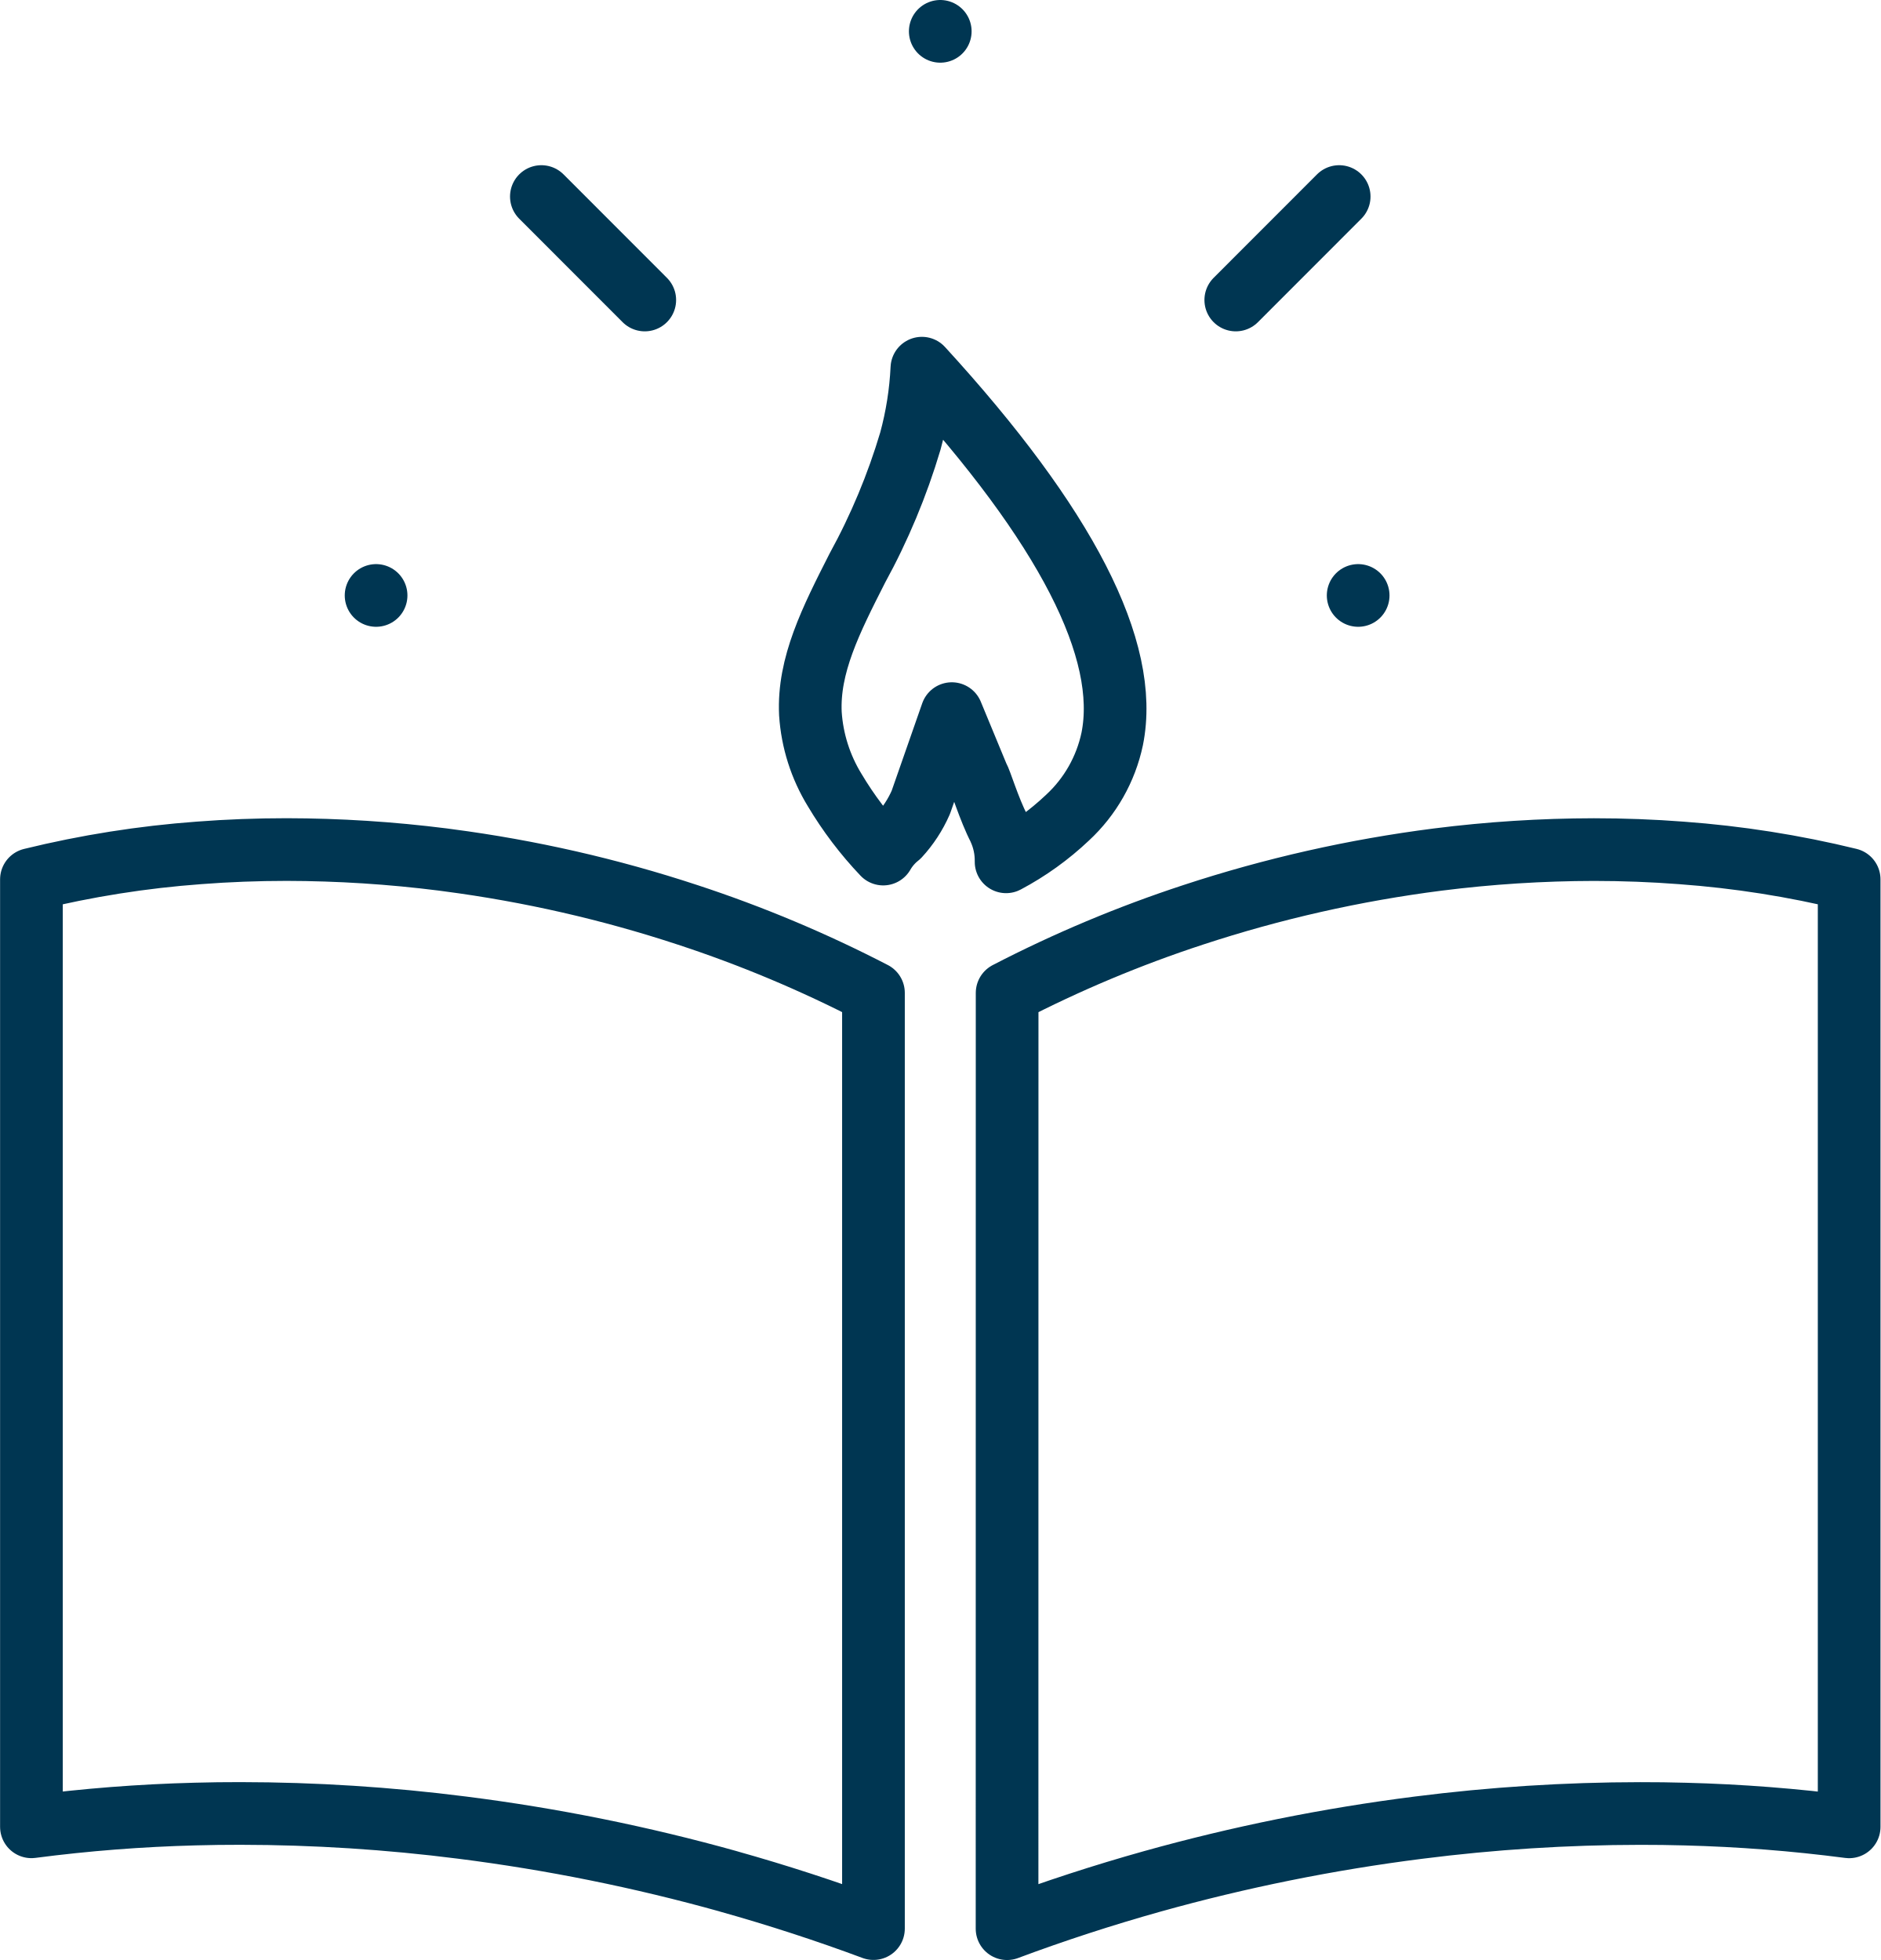
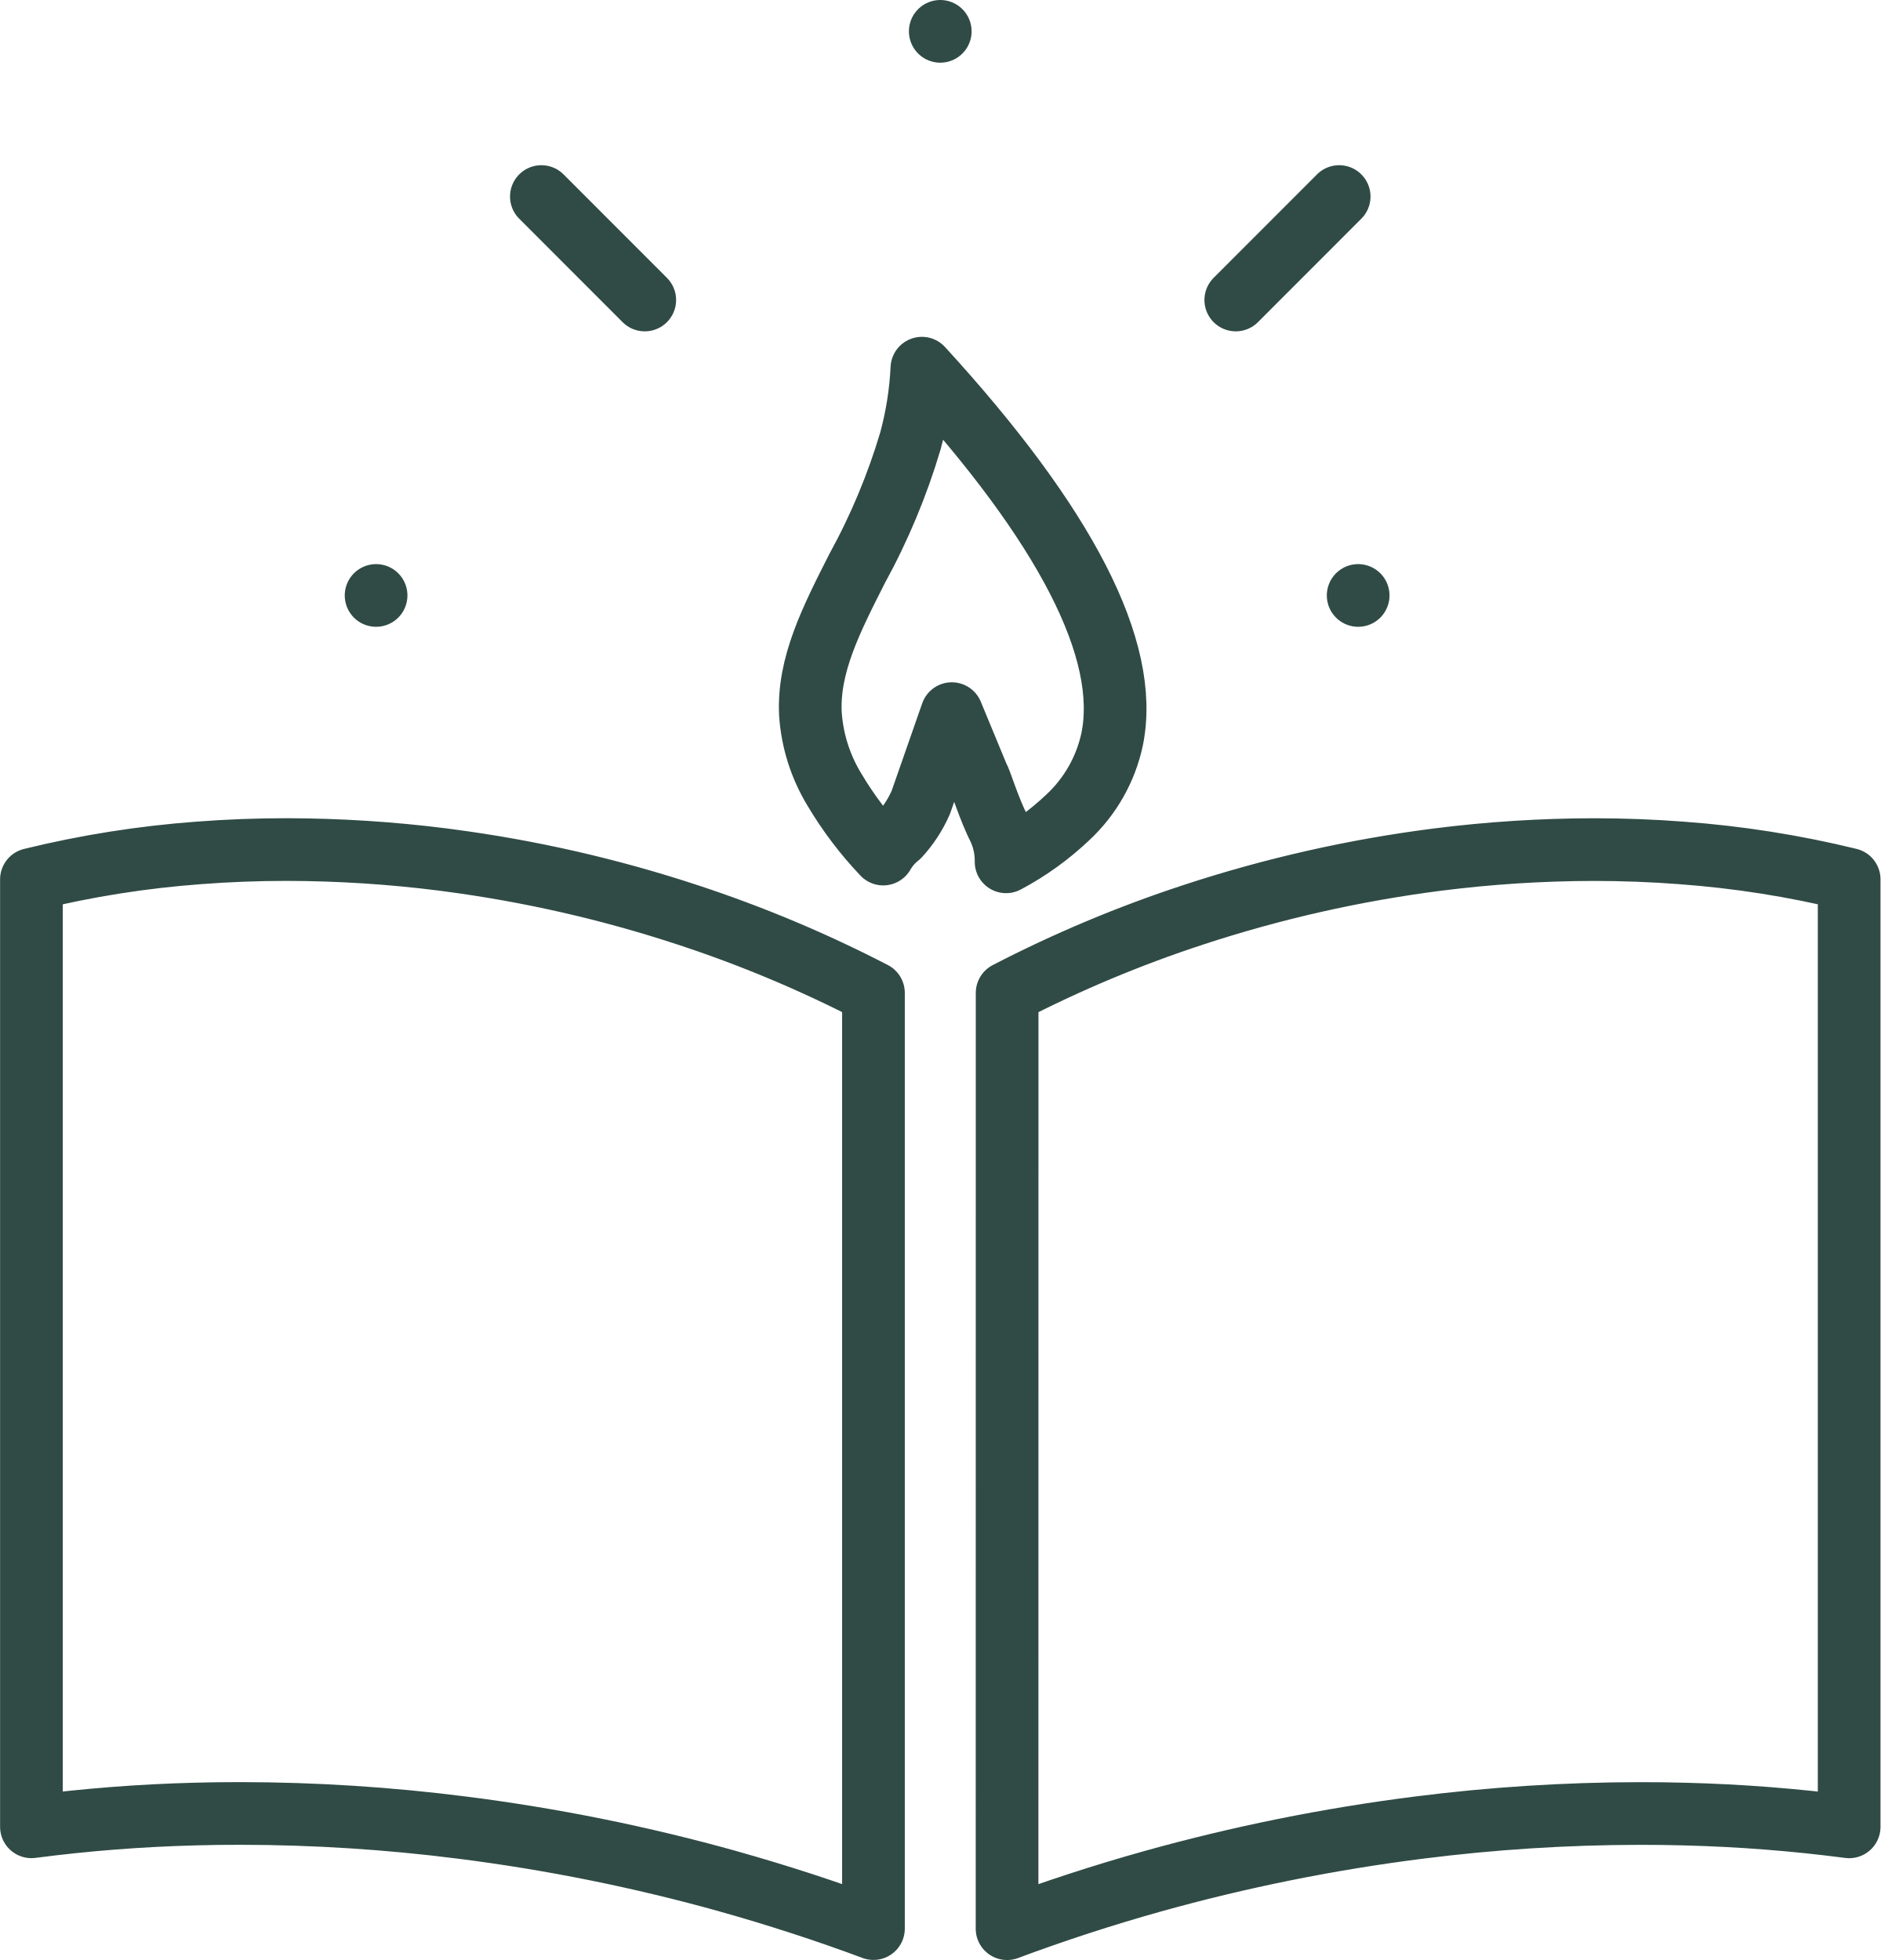
<svg xmlns="http://www.w3.org/2000/svg" width="89.997" height="93.811" viewBox="0 0 89.997 93.811">
-   <path id="Chassidus" d="M-1433.8,14038.024a60,60,0,0,1,8.9-3.736,63.018,63.018,0,0,1,11.709-2.647,60.164,60.164,0,0,1,7.475-.477c1.4,0,2.813.053,4.188.159a48.685,48.685,0,0,1,8.026,1.265v45.35a75.43,75.43,0,0,0-7.846-.611c-.71-.021-1.435-.028-2.152-.028a84.646,84.646,0,0,0-10.614.678,88.8,88.8,0,0,0-12.748,2.573c-2.343.657-4.669,1.414-6.941,2.262Zm-13.335,42.524a88.8,88.8,0,0,0-12.748-2.573,84.588,84.588,0,0,0-10.61-.678c-.721,0-1.446.007-2.159.028a75.432,75.432,0,0,0-7.843.611v-45.346a48.578,48.578,0,0,1,8.026-1.269c1.375-.106,2.785-.159,4.188-.159a60.21,60.21,0,0,1,7.475.477l.265.036a62.578,62.578,0,0,1,11.444,2.611,60,60,0,0,1,8.9,3.736v44.786C-1442.466,14081.963-1444.795,14081.206-1447.138,14080.549Zm12.953-50.385c-.481-.919-.912-2.365-1-2.449l-1.265-3.058-1.484,4.248a5.849,5.849,0,0,1-1.053,1.612,3.011,3.011,0,0,0-.746.862,17.236,17.236,0,0,1-2.322-3.062,8,8,0,0,1-1.163-3.661c-.11-2.312.979-4.468,2.244-6.959a31.1,31.1,0,0,0,2.541-6.086,16.184,16.184,0,0,0,.551-3.488c6.9,7.535,9.963,13.494,9.108,17.745a7.145,7.145,0,0,1-2.138,3.768,13.437,13.437,0,0,1-2.941,2.114A3.615,3.615,0,0,0-1434.185,14030.164ZM-1417,14019h0Zm-47,0h0Zm46.091-19.093-4.948,4.952Zm-38.181,0,4.948,4.952ZM-1437,13992v0Z" transform="translate(1481.999 -13990.5)" fill="none" stroke="#003652" stroke-linecap="round" stroke-linejoin="round" stroke-width="3" />
+   <path id="Chassidus" d="M-1433.8,14038.024a60,60,0,0,1,8.9-3.736,63.018,63.018,0,0,1,11.709-2.647,60.164,60.164,0,0,1,7.475-.477c1.4,0,2.813.053,4.188.159a48.685,48.685,0,0,1,8.026,1.265v45.35a75.43,75.43,0,0,0-7.846-.611c-.71-.021-1.435-.028-2.152-.028a84.646,84.646,0,0,0-10.614.678,88.8,88.8,0,0,0-12.748,2.573c-2.343.657-4.669,1.414-6.941,2.262Zm-13.335,42.524a88.8,88.8,0,0,0-12.748-2.573,84.588,84.588,0,0,0-10.61-.678c-.721,0-1.446.007-2.159.028a75.432,75.432,0,0,0-7.843.611v-45.346a48.578,48.578,0,0,1,8.026-1.269c1.375-.106,2.785-.159,4.188-.159a60.21,60.21,0,0,1,7.475.477l.265.036a62.578,62.578,0,0,1,11.444,2.611,60,60,0,0,1,8.9,3.736v44.786C-1442.466,14081.963-1444.795,14081.206-1447.138,14080.549Zm12.953-50.385c-.481-.919-.912-2.365-1-2.449l-1.265-3.058-1.484,4.248a5.849,5.849,0,0,1-1.053,1.612,3.011,3.011,0,0,0-.746.862,17.236,17.236,0,0,1-2.322-3.062,8,8,0,0,1-1.163-3.661c-.11-2.312.979-4.468,2.244-6.959a31.1,31.1,0,0,0,2.541-6.086,16.184,16.184,0,0,0,.551-3.488c6.9,7.535,9.963,13.494,9.108,17.745a7.145,7.145,0,0,1-2.138,3.768,13.437,13.437,0,0,1-2.941,2.114A3.615,3.615,0,0,0-1434.185,14030.164ZM-1417,14019h0Zm-47,0h0Zm46.091-19.093-4.948,4.952Zm-38.181,0,4.948,4.952ZM-1437,13992v0Z" transform="translate(1481.999 -13990.5)" fill="none" stroke="#304b45" stroke-linecap="round" stroke-linejoin="round" stroke-width="3" />
</svg>
